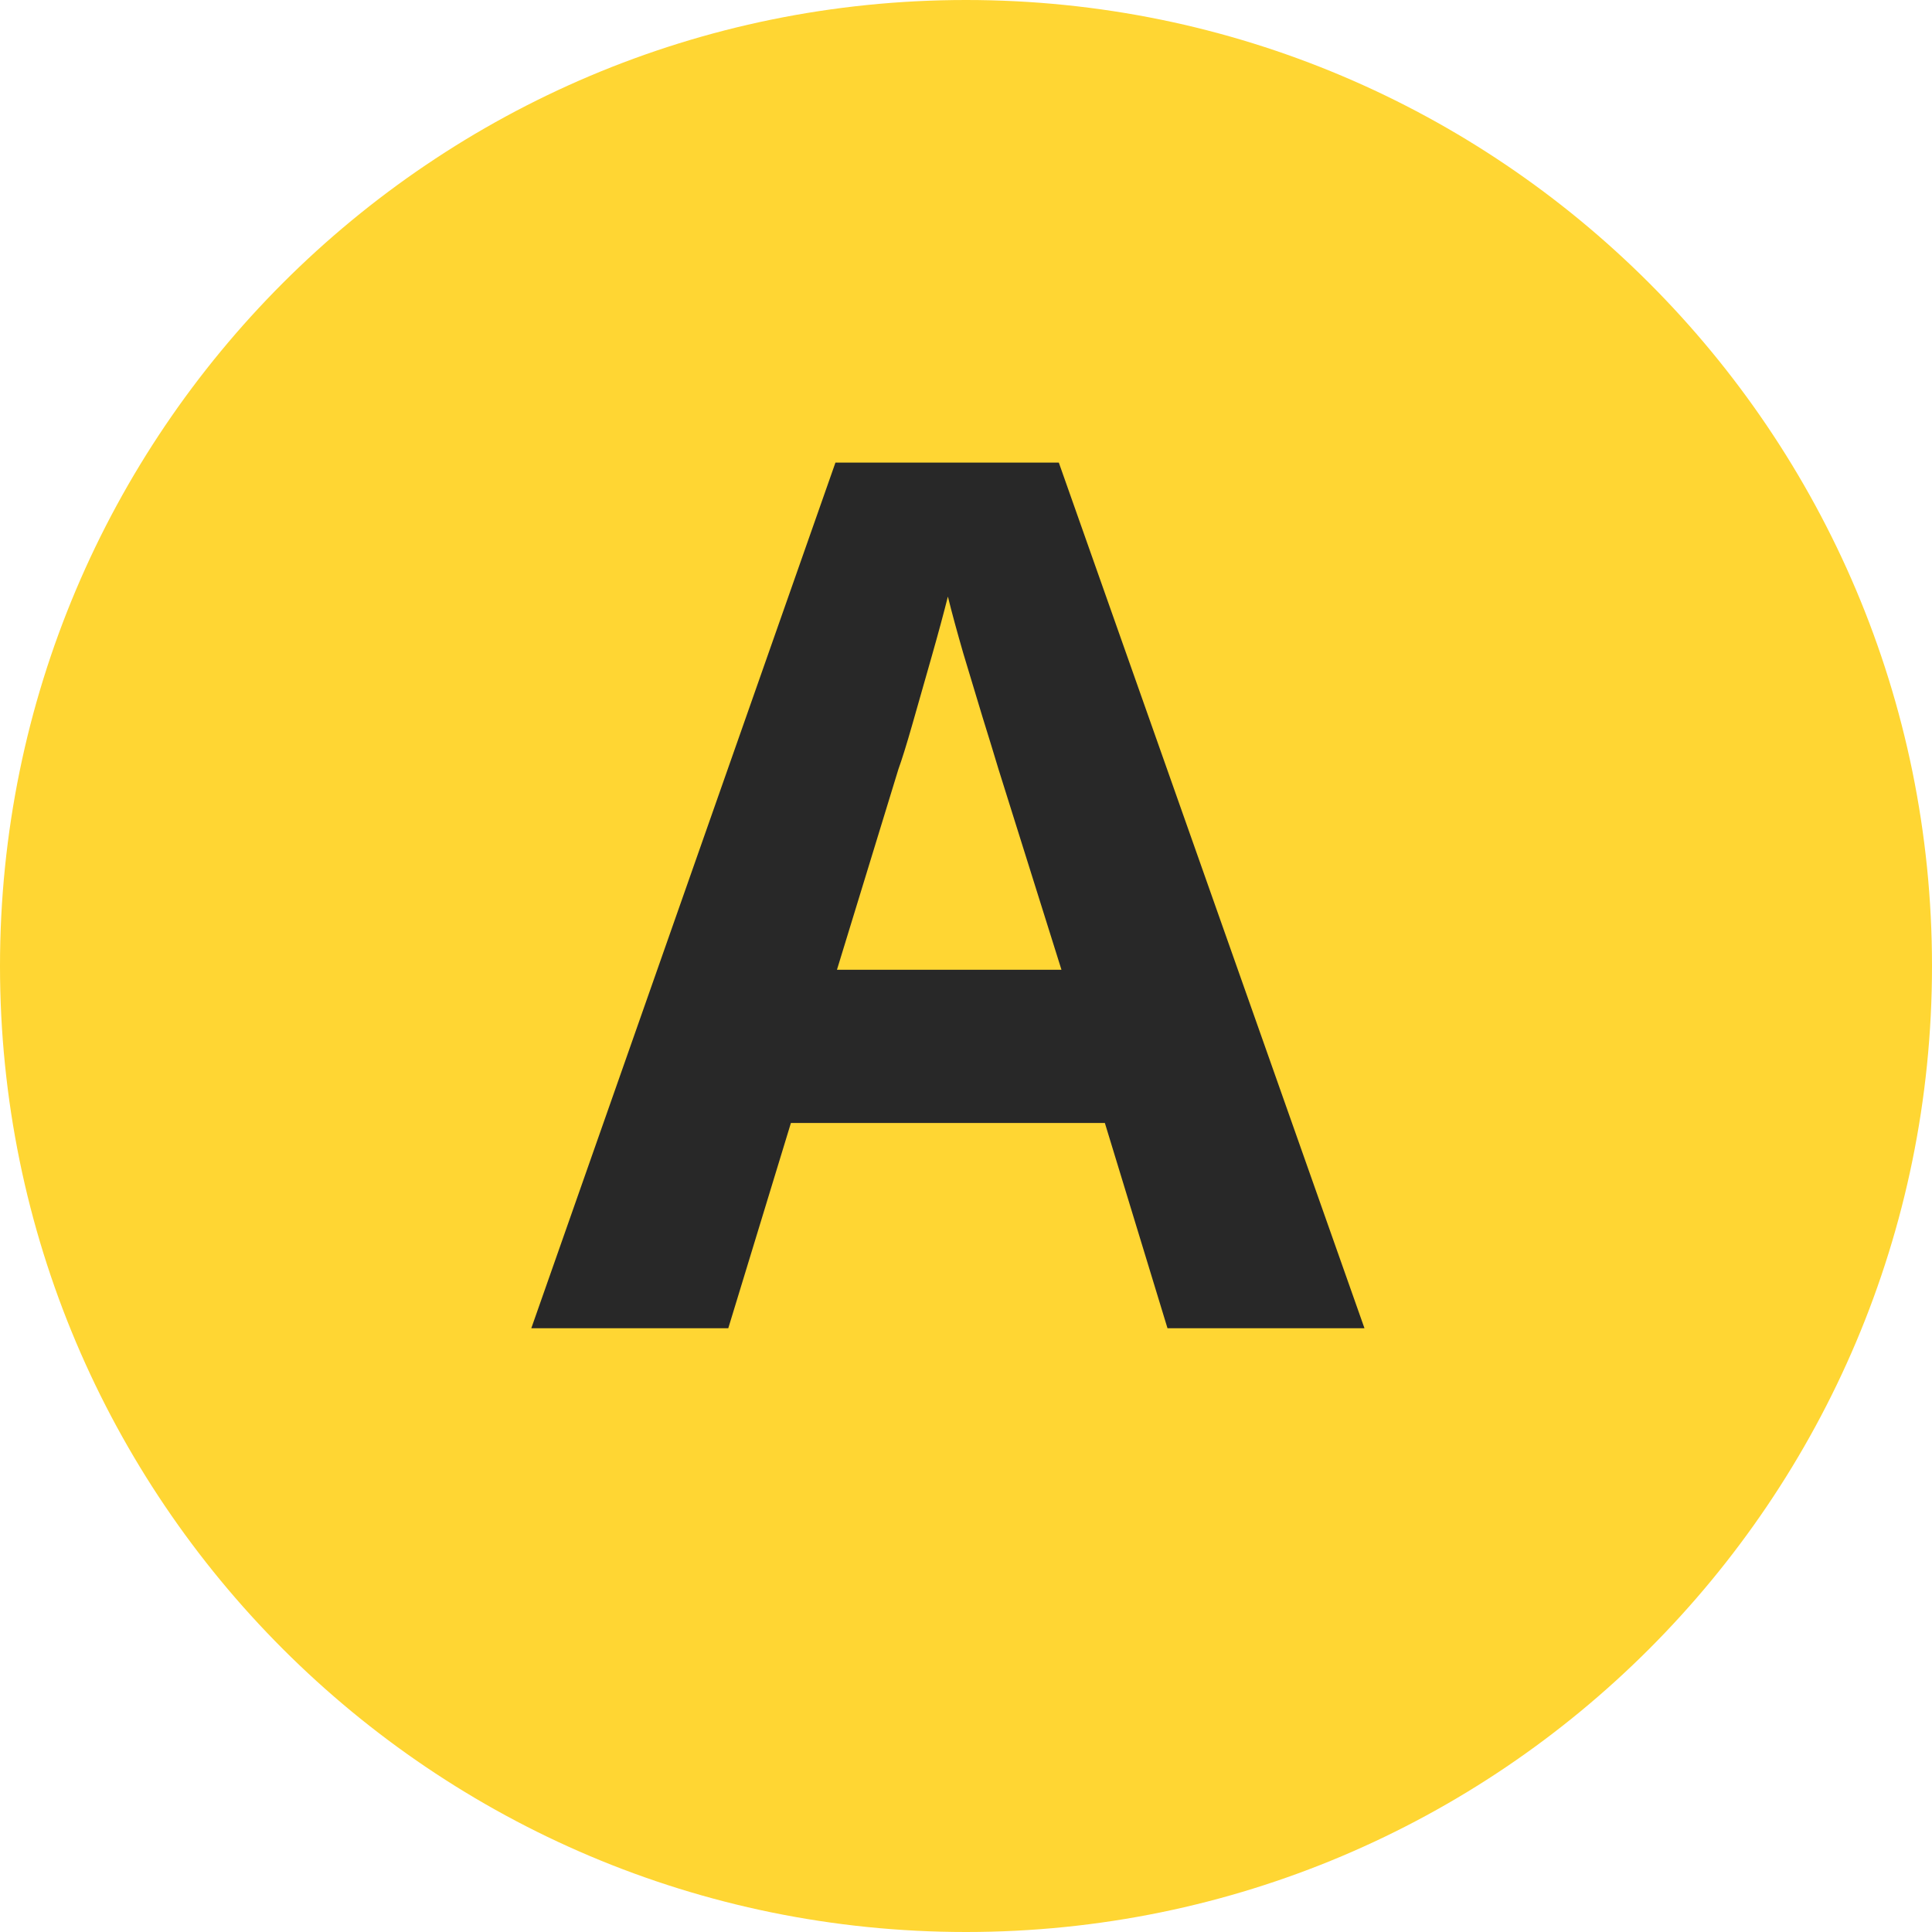
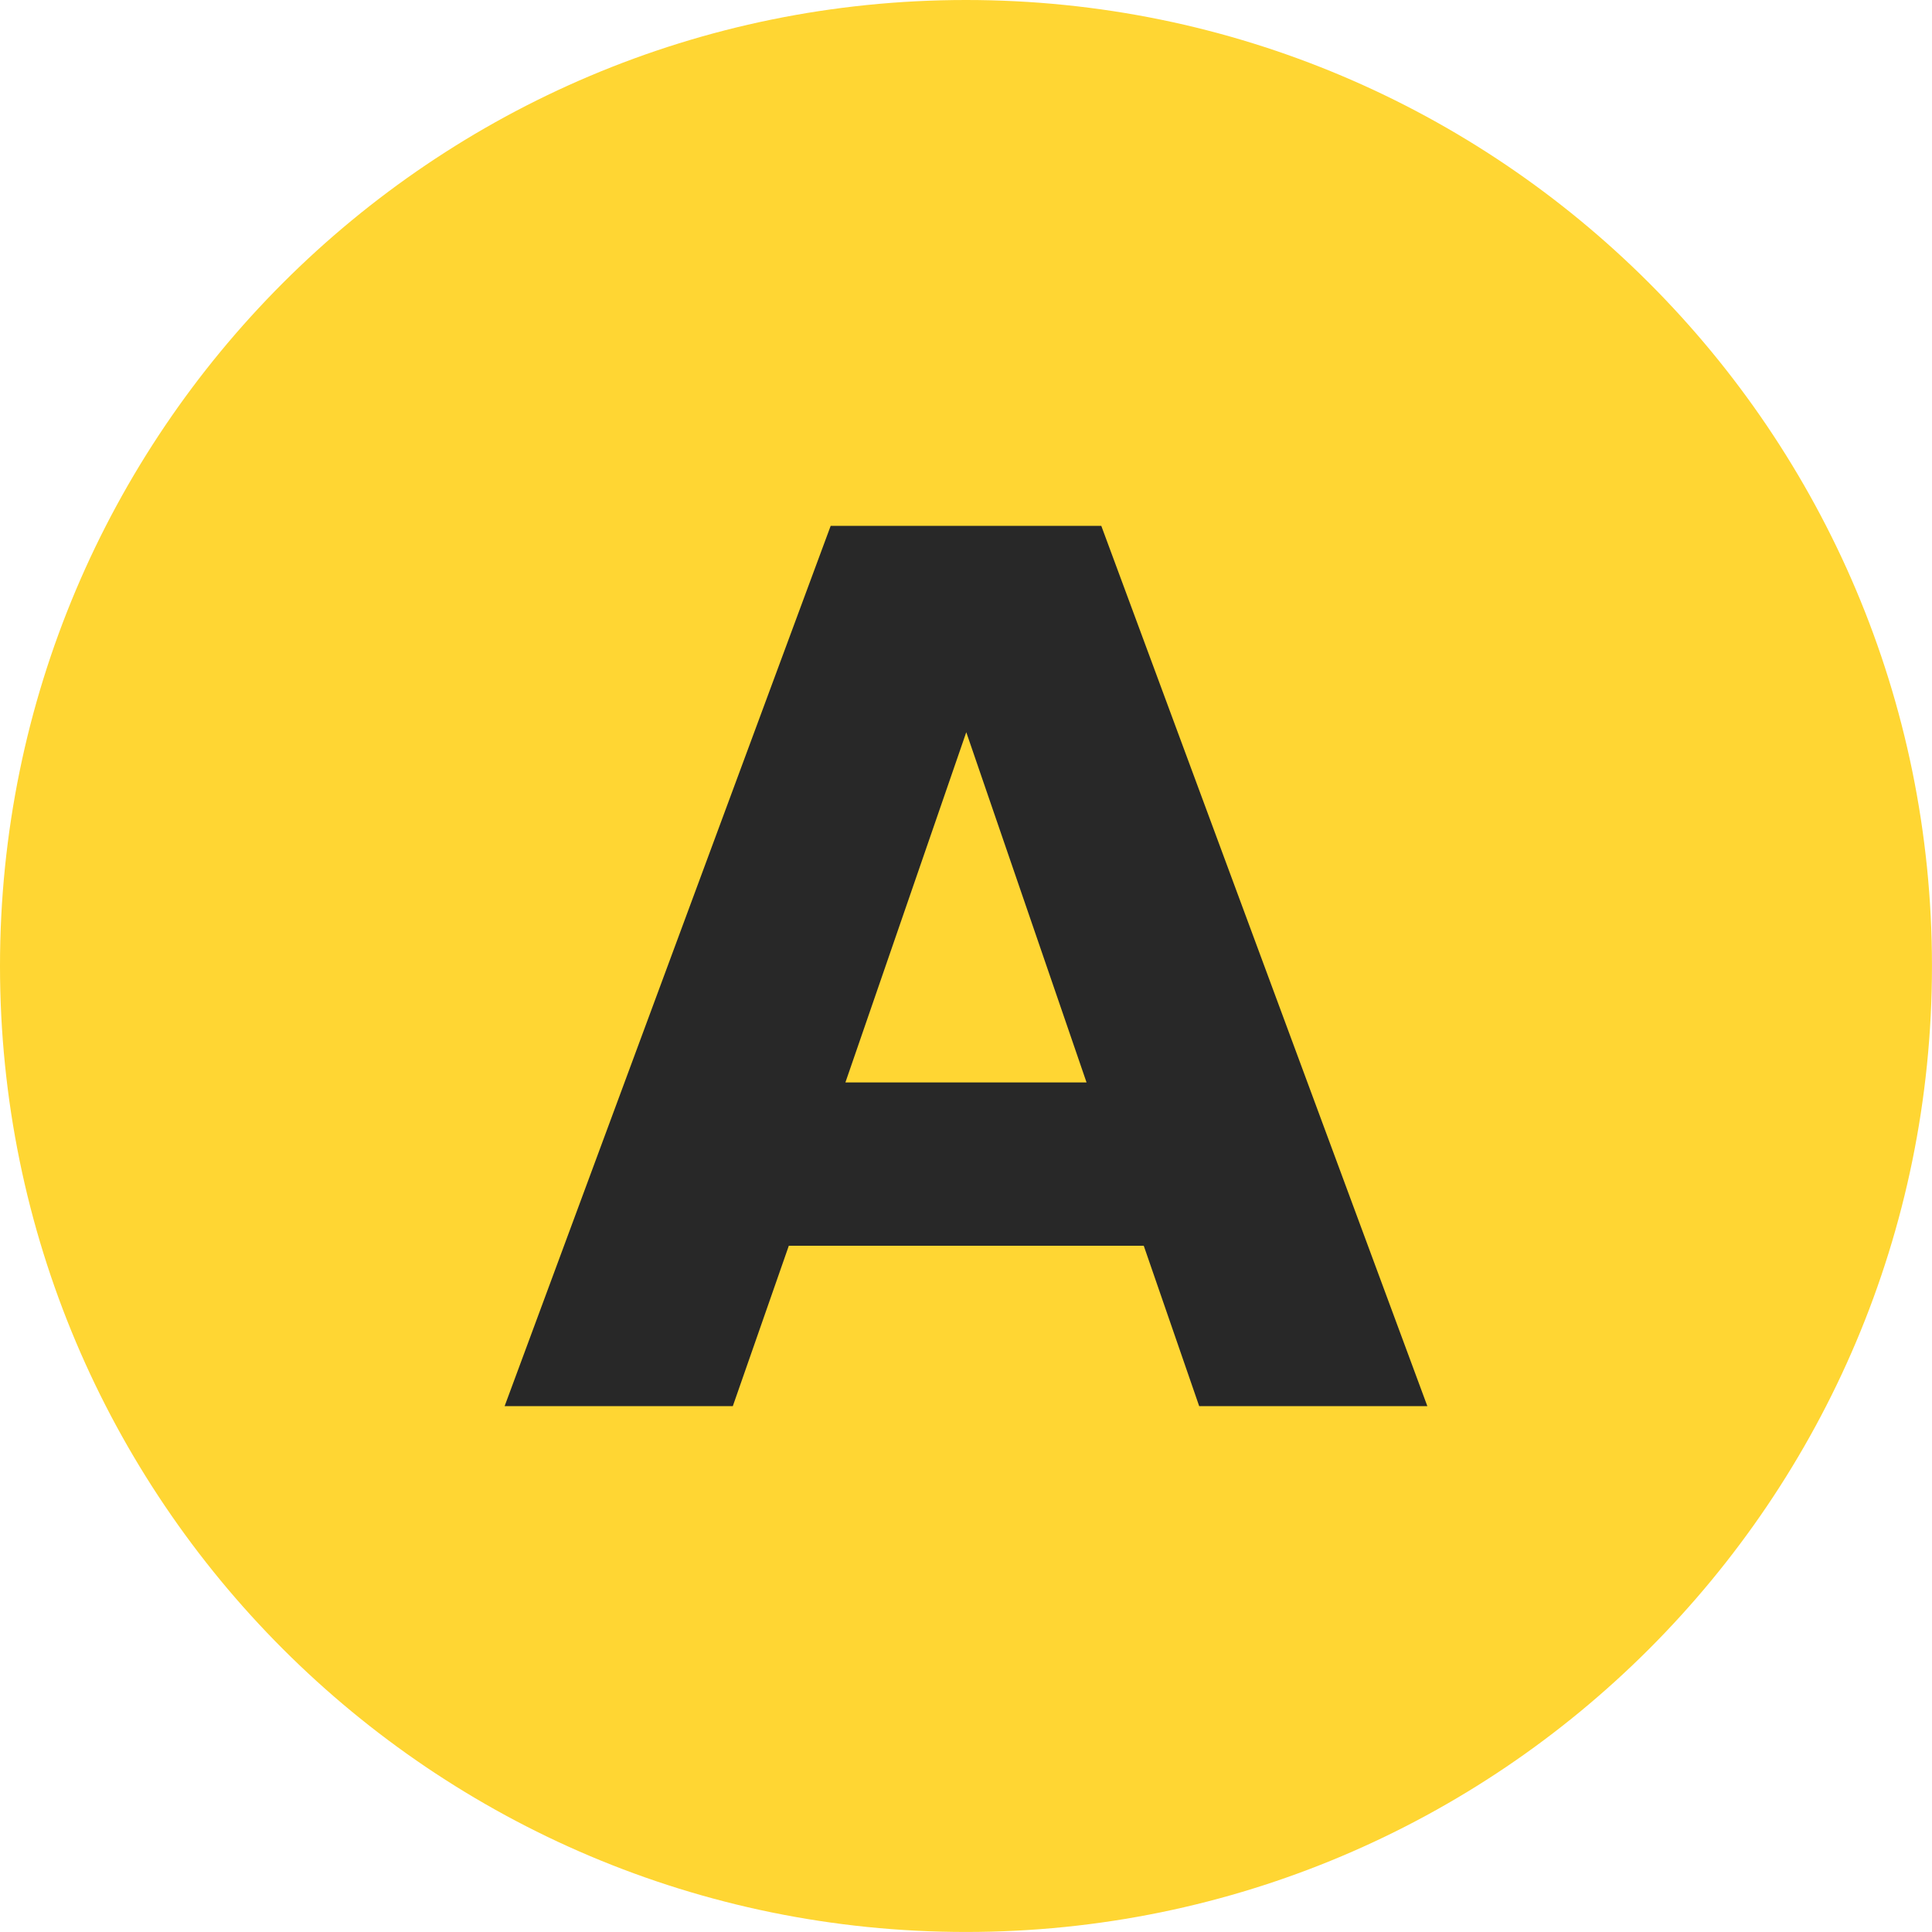
- <svg xmlns="http://www.w3.org/2000/svg" id="Composant_6_11" data-name="Composant 6 – 11" width="80" height="80" viewBox="0 0 80 80">
-   <circle id="Ellipse_10" data-name="Ellipse 10" cx="40" cy="40" r="40" fill="#ffd633" />
-   <text id="A" transform="translate(22 55)" fill="#282828" font-size="50" font-family="Silka-Black, Silka" font-weight="800">
-     <tspan x="0" y="0">A</tspan>
-   </text>
+ <svg xmlns="http://www.w3.org/2000/svg" width="21.167mm" height="21.167mm" viewBox="0 0 21.167 21.167" version="1.1" id="svg8">
+   <defs id="defs2" />
+   <g id="layer1" transform="translate(-14.55208,-232.0826)">
+     <g id="g829" transform="matrix(0.2645833,0,0,0.2645833,17.3869,239.5476)">
+       <g id="g894" transform="translate(5.178572,-32.14286)">
+         <g id="g910" transform="translate(-15.89286,3.928588)">
+           <circle r="40" cy="40" cx="40" data-name="Ellipse 10" id="Ellipse_10-6" style="fill:#ffd633" />
+           <g aria-label="A" style="font-weight:800;font-size:50px;font-family:Silka-Black, Silka;fill:#282828" id="A">
+             <path d="M 47.361,51.584 H 32.664 l -2.319,6.641 H 20.896 L 34.397,21.775 H 45.603 L 59.104,58.225 H 49.656 Z M 35.007,44.822 h 9.985 L 40.012,30.32 Z" style="" id="path818" />
+           </g>
+         </g>
+       </g>
+     </g>
+   </g>
</svg>
